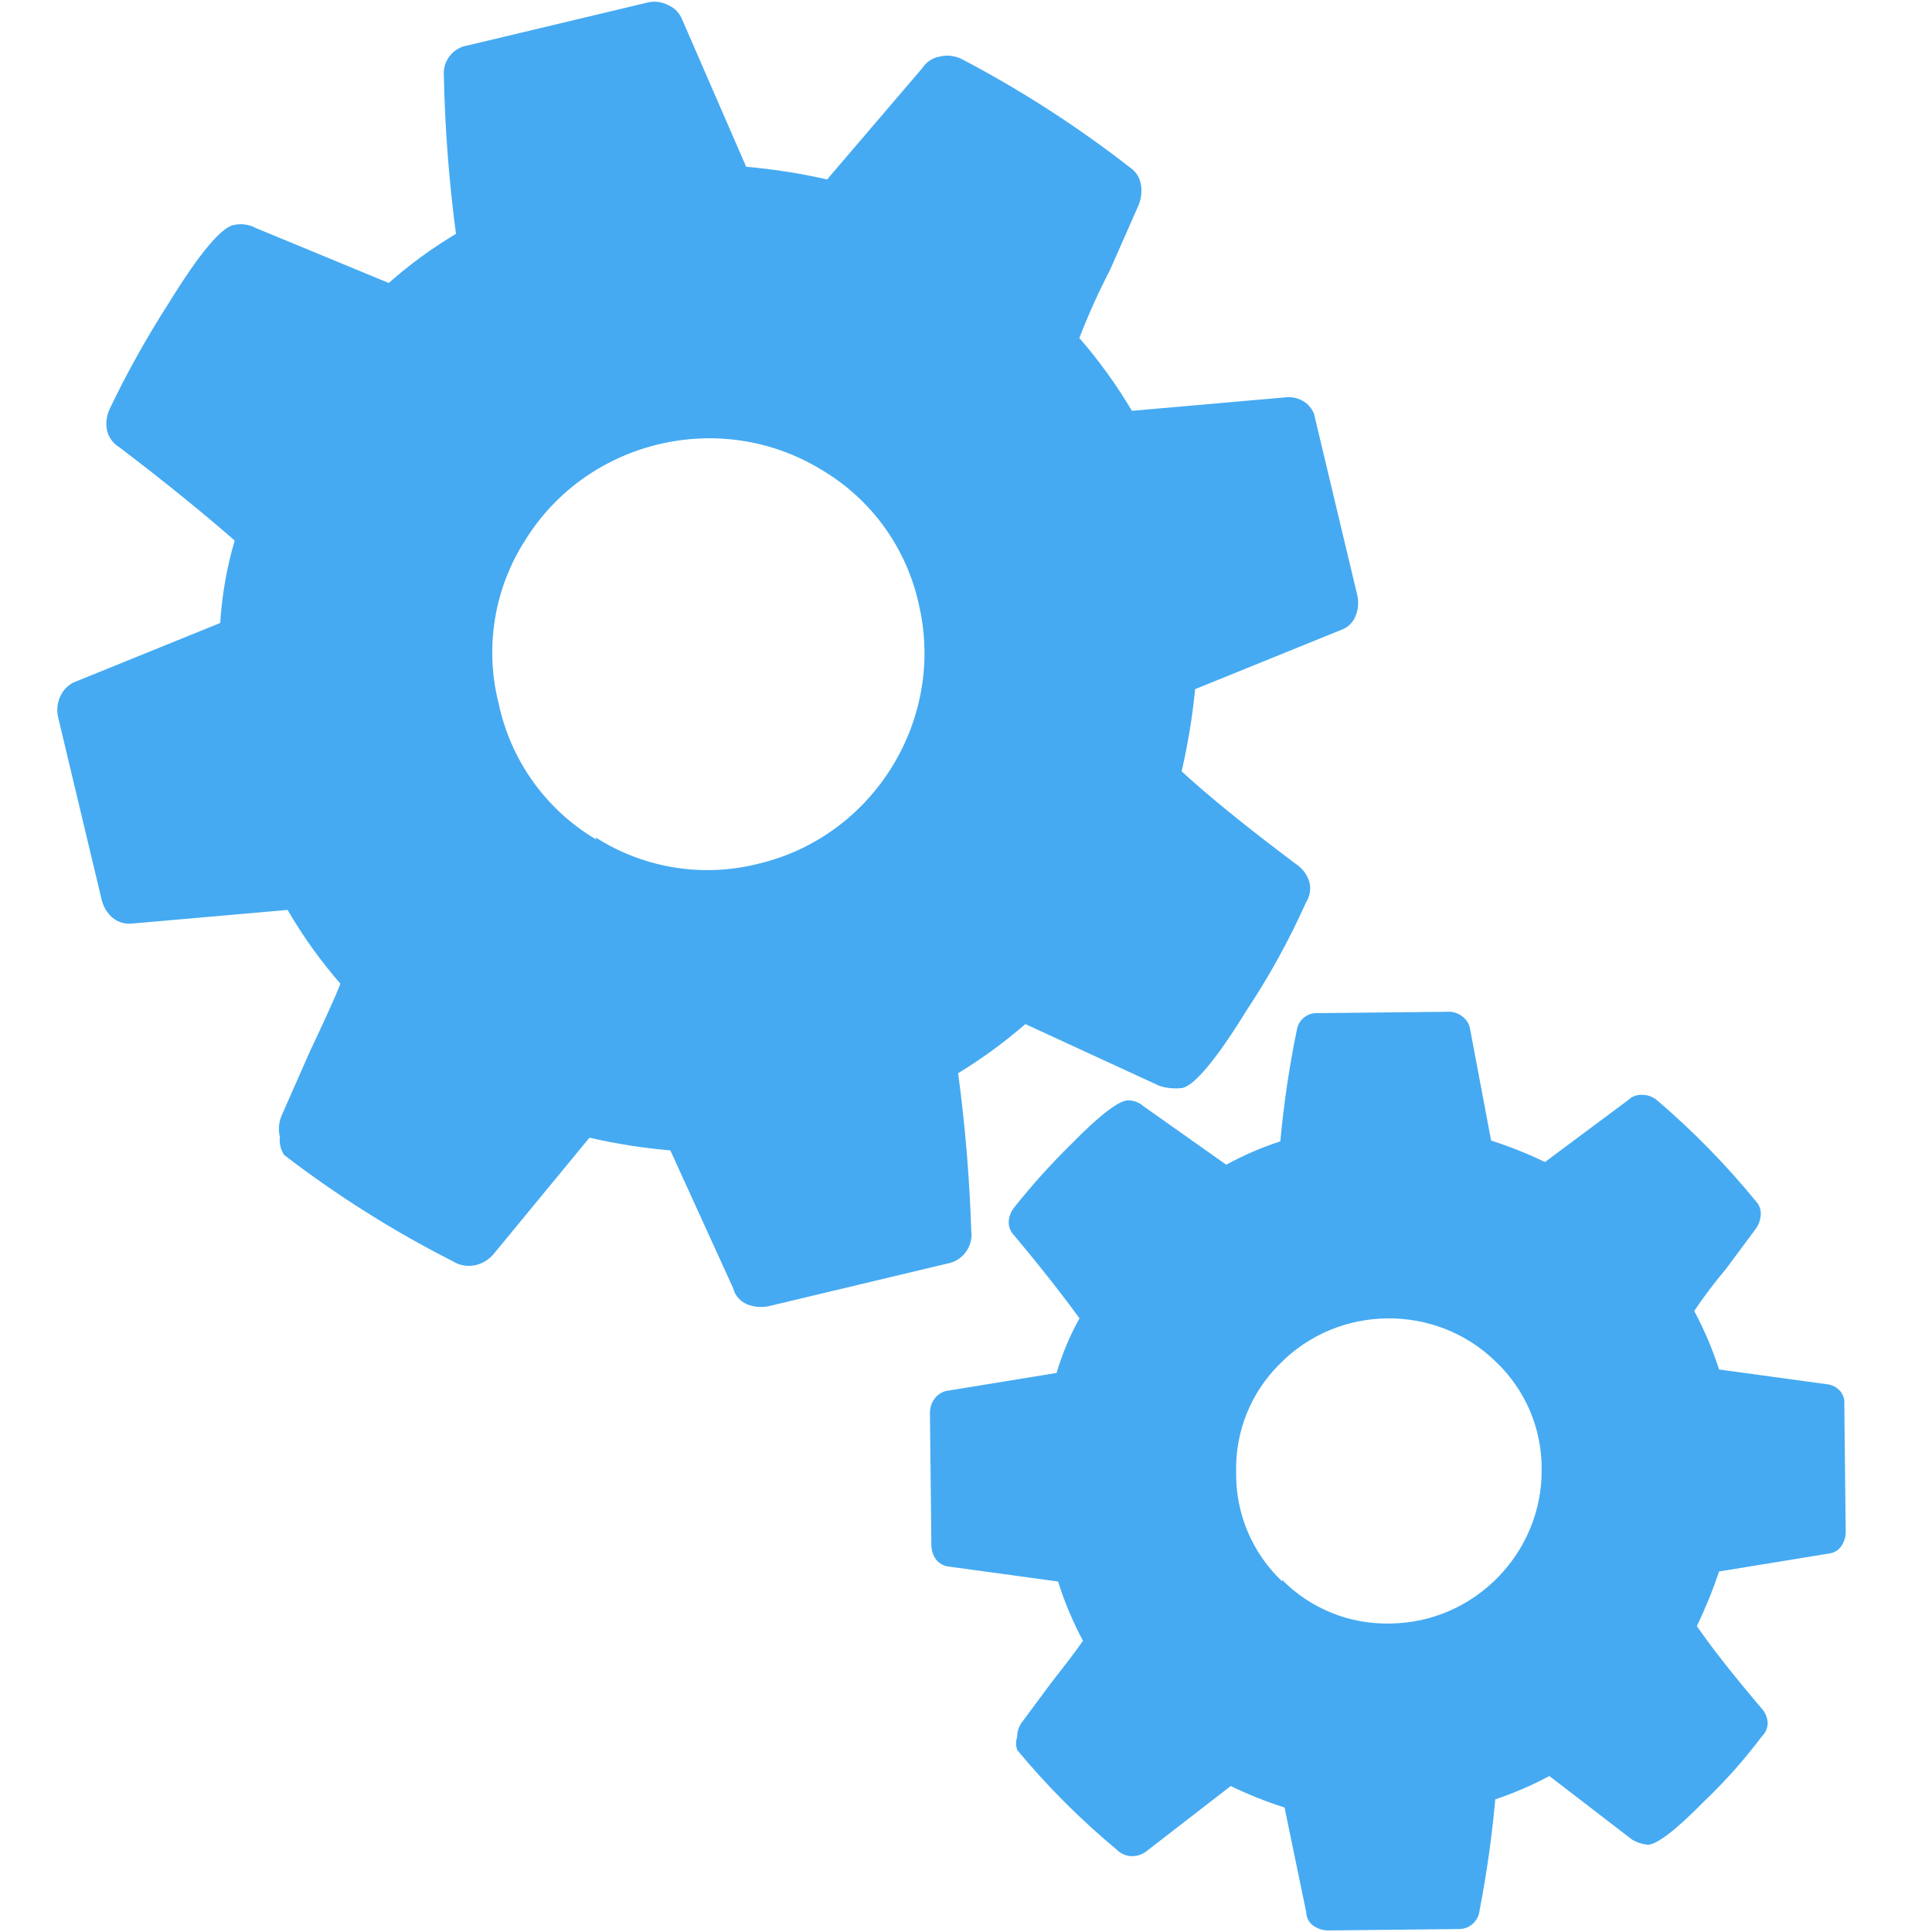
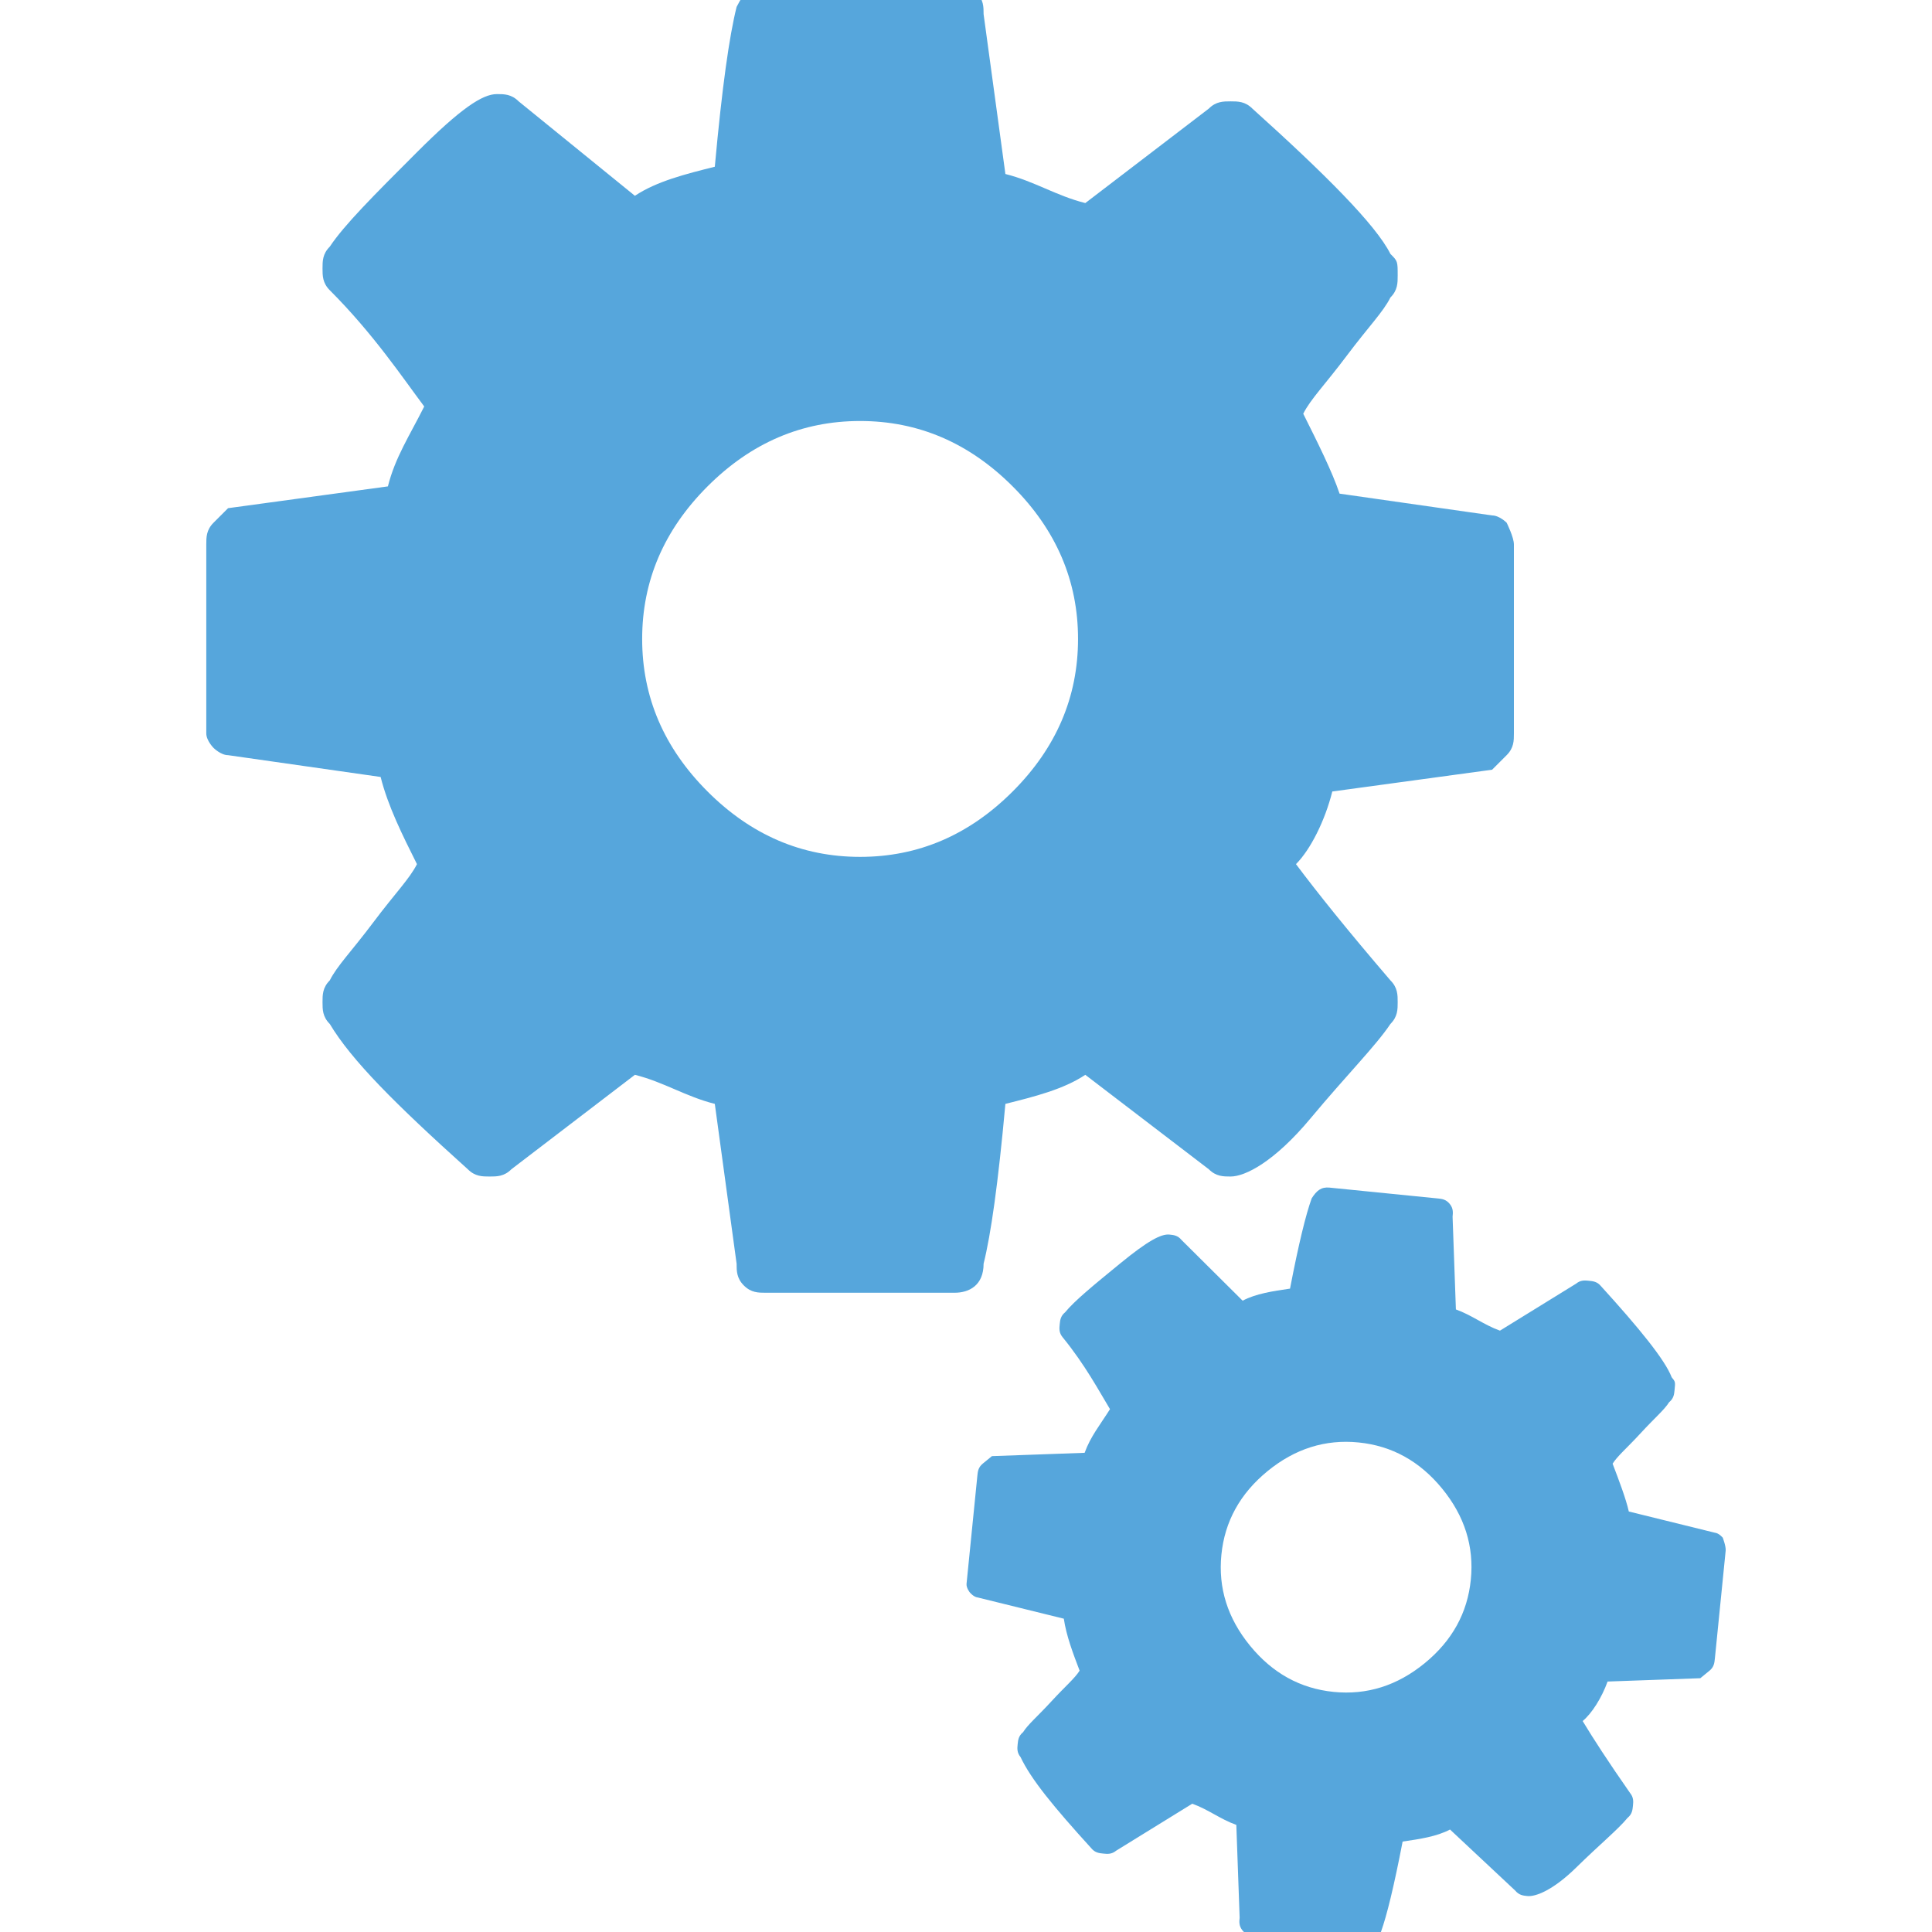
- <svg xmlns="http://www.w3.org/2000/svg" width="500px" height="500px" version="1.1" xml:space="preserve" style="fill-rule:evenodd;clip-rule:evenodd;stroke-linejoin:round;stroke-miterlimit:2;">
-   <g transform="matrix(26.1243,-6.23198,6.23198,26.1243,-309.958,-182.52)">
-     <path d="M13.36,18.49C12.957,18.101 12.736,17.56 12.75,17C12.741,16.447 12.962,15.914 13.36,15.53C14.167,14.724 15.493,14.724 16.3,15.53C16.698,15.914 16.919,16.447 16.91,17C16.91,18.141 15.971,19.08 14.83,19.08C14.277,19.089 13.744,18.868 13.36,18.47M13.93,10.76C13.789,10.748 13.661,10.85 13.64,10.99C13.532,11.488 13.452,11.993 13.4,12.5C13.144,12.58 12.896,12.684 12.66,12.81L11.54,12C11.482,11.948 11.408,11.919 11.33,11.92C11.21,11.92 10.95,12.11 10.56,12.5C10.275,12.773 10.008,13.063 9.76,13.37C9.718,13.425 9.693,13.491 9.69,13.56C9.689,13.632 9.718,13.7 9.77,13.75C10.13,14.19 10.42,14.57 10.64,14.88C10.506,15.114 10.399,15.362 10.32,15.62L8.81,15.85C8.745,15.866 8.688,15.905 8.65,15.96C8.612,16.013 8.591,16.075 8.59,16.14L8.59,17.95C8.59,18.018 8.611,18.084 8.65,18.14C8.691,18.195 8.752,18.231 8.82,18.24L10.31,18.46C10.394,18.74 10.505,19.011 10.64,19.27C10.55,19.4 10.4,19.59 10.2,19.84L9.79,20.38C9.751,20.436 9.73,20.502 9.73,20.57C9.709,20.628 9.709,20.692 9.73,20.75C10.134,21.247 10.582,21.706 11.07,22.12C11.125,22.177 11.201,22.21 11.28,22.21C11.353,22.21 11.423,22.185 11.48,22.14L12.63,21.27C12.866,21.387 13.11,21.487 13.36,21.57L13.64,23C13.641,23.071 13.674,23.137 13.73,23.18C13.788,23.223 13.858,23.248 13.93,23.25L15.73,23.25C15.869,23.246 15.985,23.138 16,23C16.102,22.501 16.179,21.997 16.23,21.49C16.485,21.407 16.732,21.304 16.97,21.18L18.09,22.06C18.154,22.098 18.226,22.122 18.3,22.13C18.42,22.13 18.68,21.94 19.07,21.55C19.361,21.279 19.628,20.985 19.87,20.67C19.92,20.623 19.949,20.558 19.95,20.49C19.947,20.411 19.915,20.337 19.86,20.28C19.47,19.81 19.18,19.43 19,19.16C19.119,18.92 19.223,18.673 19.31,18.42L20.82,18.19C20.885,18.181 20.943,18.145 20.98,18.09C21.019,18.034 21.04,17.968 21.04,17.9L21.04,16.1C21.033,16.065 21.019,16.031 21,16C20.959,15.943 20.898,15.904 20.83,15.89L19.34,15.67C19.254,15.394 19.144,15.126 19.01,14.87C19.146,14.672 19.293,14.482 19.45,14.3L19.86,13.76C19.901,13.704 19.925,13.639 19.93,13.57C19.936,13.504 19.914,13.439 19.87,13.39C19.469,12.888 19.024,12.423 18.54,12C18.482,11.948 18.408,11.919 18.33,11.92C18.26,11.915 18.191,11.941 18.14,11.99L17,12.82C16.764,12.703 16.52,12.603 16.27,12.52L16,11C15.991,10.932 15.955,10.871 15.9,10.83C15.845,10.782 15.773,10.757 15.7,10.76L13.93,10.76Z" style="fill:rgb(69,170,242);fill-rule:nonzero;" />
+ <svg xmlns="http://www.w3.org/2000/svg" width="100px" height="100px" version="1.1" xml:space="preserve" style="fill-rule:evenodd;clip-rule:evenodd;stroke-linejoin:round;stroke-miterlimit:2;">
+   <g transform="matrix(0.329471,0,0,0.329471,-57.0557,-102.619)">
+     <path d="M411.009,397.007L411.009,426.68C411.009,427.821 411.009,428.962 409.868,430.103C408.727,431.245 408.727,431.245 407.586,432.386L382.478,435.809C381.337,440.375 379.054,444.939 376.771,447.222C380.195,451.787 384.76,457.494 391.608,465.482C392.749,466.624 392.749,467.765 392.749,468.906C392.749,470.048 392.749,471.189 391.608,472.33C389.325,475.754 384.76,480.319 379.054,487.167C373.347,494.014 368.782,496.297 366.5,496.297C365.359,496.297 364.217,496.297 363.076,495.155L343.675,480.319C340.251,482.601 335.686,483.743 331.12,484.885C329.979,497.438 328.838,505.427 327.697,509.992C327.697,513.416 325.414,514.557 323.132,514.557L293.459,514.557C292.318,514.557 291.176,514.557 290.035,513.416C288.894,512.274 288.894,511.134 288.894,509.992L285.47,484.885C280.905,483.743 277.481,481.461 272.916,480.319L253.514,495.155C252.373,496.297 251.232,496.297 250.091,496.297C248.949,496.297 247.808,496.297 246.667,495.155C235.254,484.885 228.406,478.037 224.983,472.33C223.842,471.189 223.842,470.048 223.842,468.906C223.842,467.765 223.842,466.624 224.983,465.482C226.124,463.2 228.406,460.918 231.83,456.352C235.254,451.787 237.536,449.505 238.678,447.222C236.395,442.657 234.113,438.092 232.971,433.527L209.005,430.103C207.863,430.103 206.722,428.962 206.722,428.962C206.722,428.962 205.581,427.821 205.581,426.68L205.581,397.007C205.581,395.865 205.581,394.723 206.722,393.583C207.863,392.441 207.863,392.441 209.005,391.3L234.113,387.877C235.254,383.311 237.536,379.888 239.819,375.322C236.395,370.758 231.83,363.91 224.983,357.062C223.842,355.921 223.842,354.779 223.842,353.638C223.842,352.497 223.842,351.355 224.983,350.215C227.265,346.791 231.83,342.225 238.678,335.378C245.526,328.53 248.949,326.248 251.232,326.248C252.373,326.248 253.514,326.248 254.655,327.389L272.916,342.225C276.34,339.943 280.905,338.802 285.47,337.66C286.611,325.106 287.752,317.118 288.894,312.553C290.035,310.27 291.176,309.129 293.459,309.129L323.132,309.129C324.273,309.129 325.414,309.129 326.555,310.27C327.697,311.411 327.697,312.553 327.697,313.694L331.121,338.802C335.686,339.943 339.11,342.225 343.675,343.367L363.076,328.53C364.217,327.389 365.359,327.389 366.5,327.389C367.641,327.389 368.782,327.389 369.924,328.53C381.337,338.802 389.325,346.791 391.608,351.355C392.749,352.497 392.749,352.497 392.749,354.779C392.749,355.921 392.749,357.062 391.608,358.203C390.467,360.486 388.184,362.768 384.76,367.334C381.337,371.898 379.054,374.181 377.913,376.464C380.195,381.029 382.478,385.594 383.619,389.017L407.586,392.441C408.727,392.441 409.868,393.583 409.868,393.583C409.868,393.583 411.009,395.865 411.009,397.007ZM342.533,411.843C342.533,402.713 339.11,394.723 332.262,387.876C325.414,381.029 317.426,377.605 308.295,377.605C299.165,377.605 291.176,381.029 284.328,387.876C277.481,394.723 274.057,402.713 274.057,411.843C274.057,420.973 277.481,428.962 284.328,435.809C291.176,442.657 299.165,446.081 308.295,446.081C317.426,446.081 325.414,442.657 332.262,435.809C339.11,428.962 342.533,420.973 342.533,411.843Z" style="fill:rgb(86,166,220);fill-rule:nonzero;" />
  </g>
-   <g transform="matrix(19.0068,-0.20427,0.20427,19.0068,74.104,60.537)">
-     <path d="M13.36,18.49C12.957,18.101 12.736,17.56 12.75,17C12.741,16.447 12.962,15.914 13.36,15.53C14.167,14.724 15.493,14.724 16.3,15.53C16.698,15.914 16.919,16.447 16.91,17C16.91,18.141 15.971,19.08 14.83,19.08C14.277,19.089 13.744,18.868 13.36,18.47M13.93,10.76C13.789,10.748 13.661,10.85 13.64,10.99C13.532,11.488 13.452,11.993 13.4,12.5C13.144,12.58 12.896,12.684 12.66,12.81L11.54,12C11.482,11.948 11.408,11.919 11.33,11.92C11.21,11.92 10.95,12.11 10.56,12.5C10.275,12.773 10.008,13.063 9.76,13.37C9.718,13.425 9.693,13.491 9.69,13.56C9.689,13.632 9.718,13.7 9.77,13.75C10.13,14.19 10.42,14.57 10.64,14.88C10.506,15.114 10.399,15.362 10.32,15.62L8.81,15.85C8.745,15.866 8.688,15.905 8.65,15.96C8.612,16.013 8.591,16.075 8.59,16.14L8.59,17.95C8.59,18.018 8.611,18.084 8.65,18.14C8.691,18.195 8.752,18.231 8.82,18.24L10.31,18.46C10.394,18.74 10.505,19.011 10.64,19.27C10.55,19.4 10.4,19.59 10.2,19.84L9.79,20.38C9.751,20.436 9.73,20.502 9.73,20.57C9.709,20.628 9.709,20.692 9.73,20.75C10.134,21.247 10.582,21.706 11.07,22.12C11.125,22.177 11.201,22.21 11.28,22.21C11.353,22.21 11.423,22.185 11.48,22.14L12.63,21.27C12.866,21.387 13.11,21.487 13.36,21.57L13.64,23C13.641,23.071 13.674,23.137 13.73,23.18C13.788,23.223 13.858,23.248 13.93,23.25L15.73,23.25C15.869,23.246 15.985,23.138 16,23C16.102,22.501 16.179,21.997 16.23,21.49C16.485,21.407 16.732,21.304 16.97,21.18L18.09,22.06C18.154,22.098 18.226,22.122 18.3,22.13C18.42,22.13 18.68,21.94 19.07,21.55C19.361,21.279 19.628,20.985 19.87,20.67C19.92,20.623 19.949,20.558 19.95,20.49C19.947,20.411 19.915,20.337 19.86,20.28C19.47,19.81 19.18,19.43 19,19.16C19.119,18.92 19.223,18.673 19.31,18.42L20.82,18.19C20.885,18.181 20.943,18.145 20.98,18.09C21.019,18.034 21.04,17.968 21.04,17.9L21.04,16.1C21.033,16.065 21.019,16.031 21,16C20.959,15.943 20.898,15.904 20.83,15.89L19.34,15.67C19.254,15.394 19.144,15.126 19.01,14.87C19.146,14.672 19.293,14.482 19.45,14.3L19.86,13.76C19.901,13.704 19.925,13.639 19.93,13.57C19.936,13.504 19.914,13.439 19.87,13.39C19.469,12.888 19.024,12.423 18.54,12C18.482,11.948 18.408,11.919 18.33,11.92C18.26,11.915 18.191,11.941 18.14,11.99L17,12.82C16.764,12.703 16.52,12.603 16.27,12.52L16,11C15.991,10.932 15.955,10.871 15.9,10.83C15.845,10.782 15.773,10.757 15.7,10.76L13.93,10.76Z" style="fill:rgb(69,170,242);fill-rule:nonzero;" />
+   <g transform="matrix(0.329471,0,0,0.329471,-57.0557,-102.619)">
+     <path d="M444.277,555.064L442.577,572.045C442.511,572.698 442.446,573.351 441.728,573.938C441.009,574.526 441.009,574.526 440.291,575.114L425.726,575.635C424.811,578.181 423.243,580.664 421.807,581.839C423.504,584.647 425.79,588.175 429.251,593.138C429.839,593.857 429.773,594.511 429.708,595.163C429.642,595.816 429.577,596.47 428.858,597.057C427.356,598.886 424.482,601.237 420.824,604.828C417.166,608.42 414.423,609.465 413.117,609.334C412.464,609.268 411.811,609.203 411.223,608.484L400.97,598.883C398.88,599.993 396.202,600.384 393.525,600.775C392.152,607.894 391.041,612.4 390.127,614.948C389.93,616.907 388.559,617.43 387.253,617.299L370.272,615.598C369.619,615.533 368.966,615.468 368.378,614.749C367.79,614.03 367.856,613.378 367.921,612.724L367.4,598.16C364.853,597.245 363.025,595.743 360.478,594.828L348.525,602.207C347.806,602.795 347.153,602.729 346.5,602.664C345.847,602.598 345.194,602.533 344.606,601.814C338.664,595.283 335.137,590.971 333.505,587.51C332.917,586.792 332.983,586.138 333.048,585.485C333.113,584.832 333.179,584.179 333.898,583.592C334.681,582.35 336.118,581.175 338.339,578.759C340.56,576.343 341.997,575.167 342.781,573.927C341.737,571.183 340.692,568.44 340.3,565.763L326.781,562.43C326.128,562.364 325.54,561.645 325.54,561.645C325.54,561.645 324.953,560.928 325.018,560.274L326.718,543.294C326.784,542.64 326.849,541.987 327.568,541.399C328.286,540.811 328.286,540.811 329.005,540.224L343.569,539.703C344.484,537.156 345.986,535.328 347.554,532.846C345.856,530.038 343.636,525.857 340.11,521.547C339.522,520.828 339.588,520.175 339.653,519.521C339.718,518.87 339.784,518.216 340.502,517.628C342.005,515.8 344.879,513.448 349.19,509.922C353.501,506.396 355.591,505.286 356.897,505.417C357.55,505.482 358.203,505.548 358.791,506.265L368.39,515.803C370.481,514.692 373.158,514.302 375.836,513.909C377.209,506.791 378.32,502.284 379.234,499.737C380.018,498.497 380.737,497.909 382.043,498.04L399.023,499.74C399.676,499.805 400.329,499.871 400.917,500.589C401.505,501.307 401.44,501.961 401.374,502.614L401.895,517.179C404.442,518.093 406.27,519.596 408.818,520.51L420.77,513.133C421.489,512.544 422.142,512.609 422.795,512.675C423.448,512.74 424.101,512.805 424.689,513.523C430.632,520.055 434.745,525.086 435.79,527.828C436.378,528.547 436.378,528.547 436.247,529.853C436.181,530.506 436.116,531.159 435.398,531.747C434.614,532.988 433.177,534.163 430.956,536.579C428.735,538.996 427.298,540.171 426.514,541.412C427.559,544.155 428.603,546.898 429.06,548.923L442.579,552.256C443.233,552.321 443.82,553.04 443.82,553.04C443.82,553.04 444.342,554.411 444.277,555.064ZM404.24,559.631C404.764,554.406 403.262,549.638 399.736,545.327C396.21,541.016 391.834,538.599 386.61,538.076C381.384,537.553 376.616,539.055 372.305,542.581C367.995,546.107 365.577,550.482 365.054,555.707C364.531,560.932 366.033,565.7 369.559,570.011C373.085,574.322 377.461,576.739 382.686,577.263C387.91,577.785 392.678,576.284 396.989,572.758C401.301,569.231 403.717,564.855 404.24,559.631Z" style="fill:rgb(86,166,220);fill-rule:nonzero;" />
  </g>
</svg>
